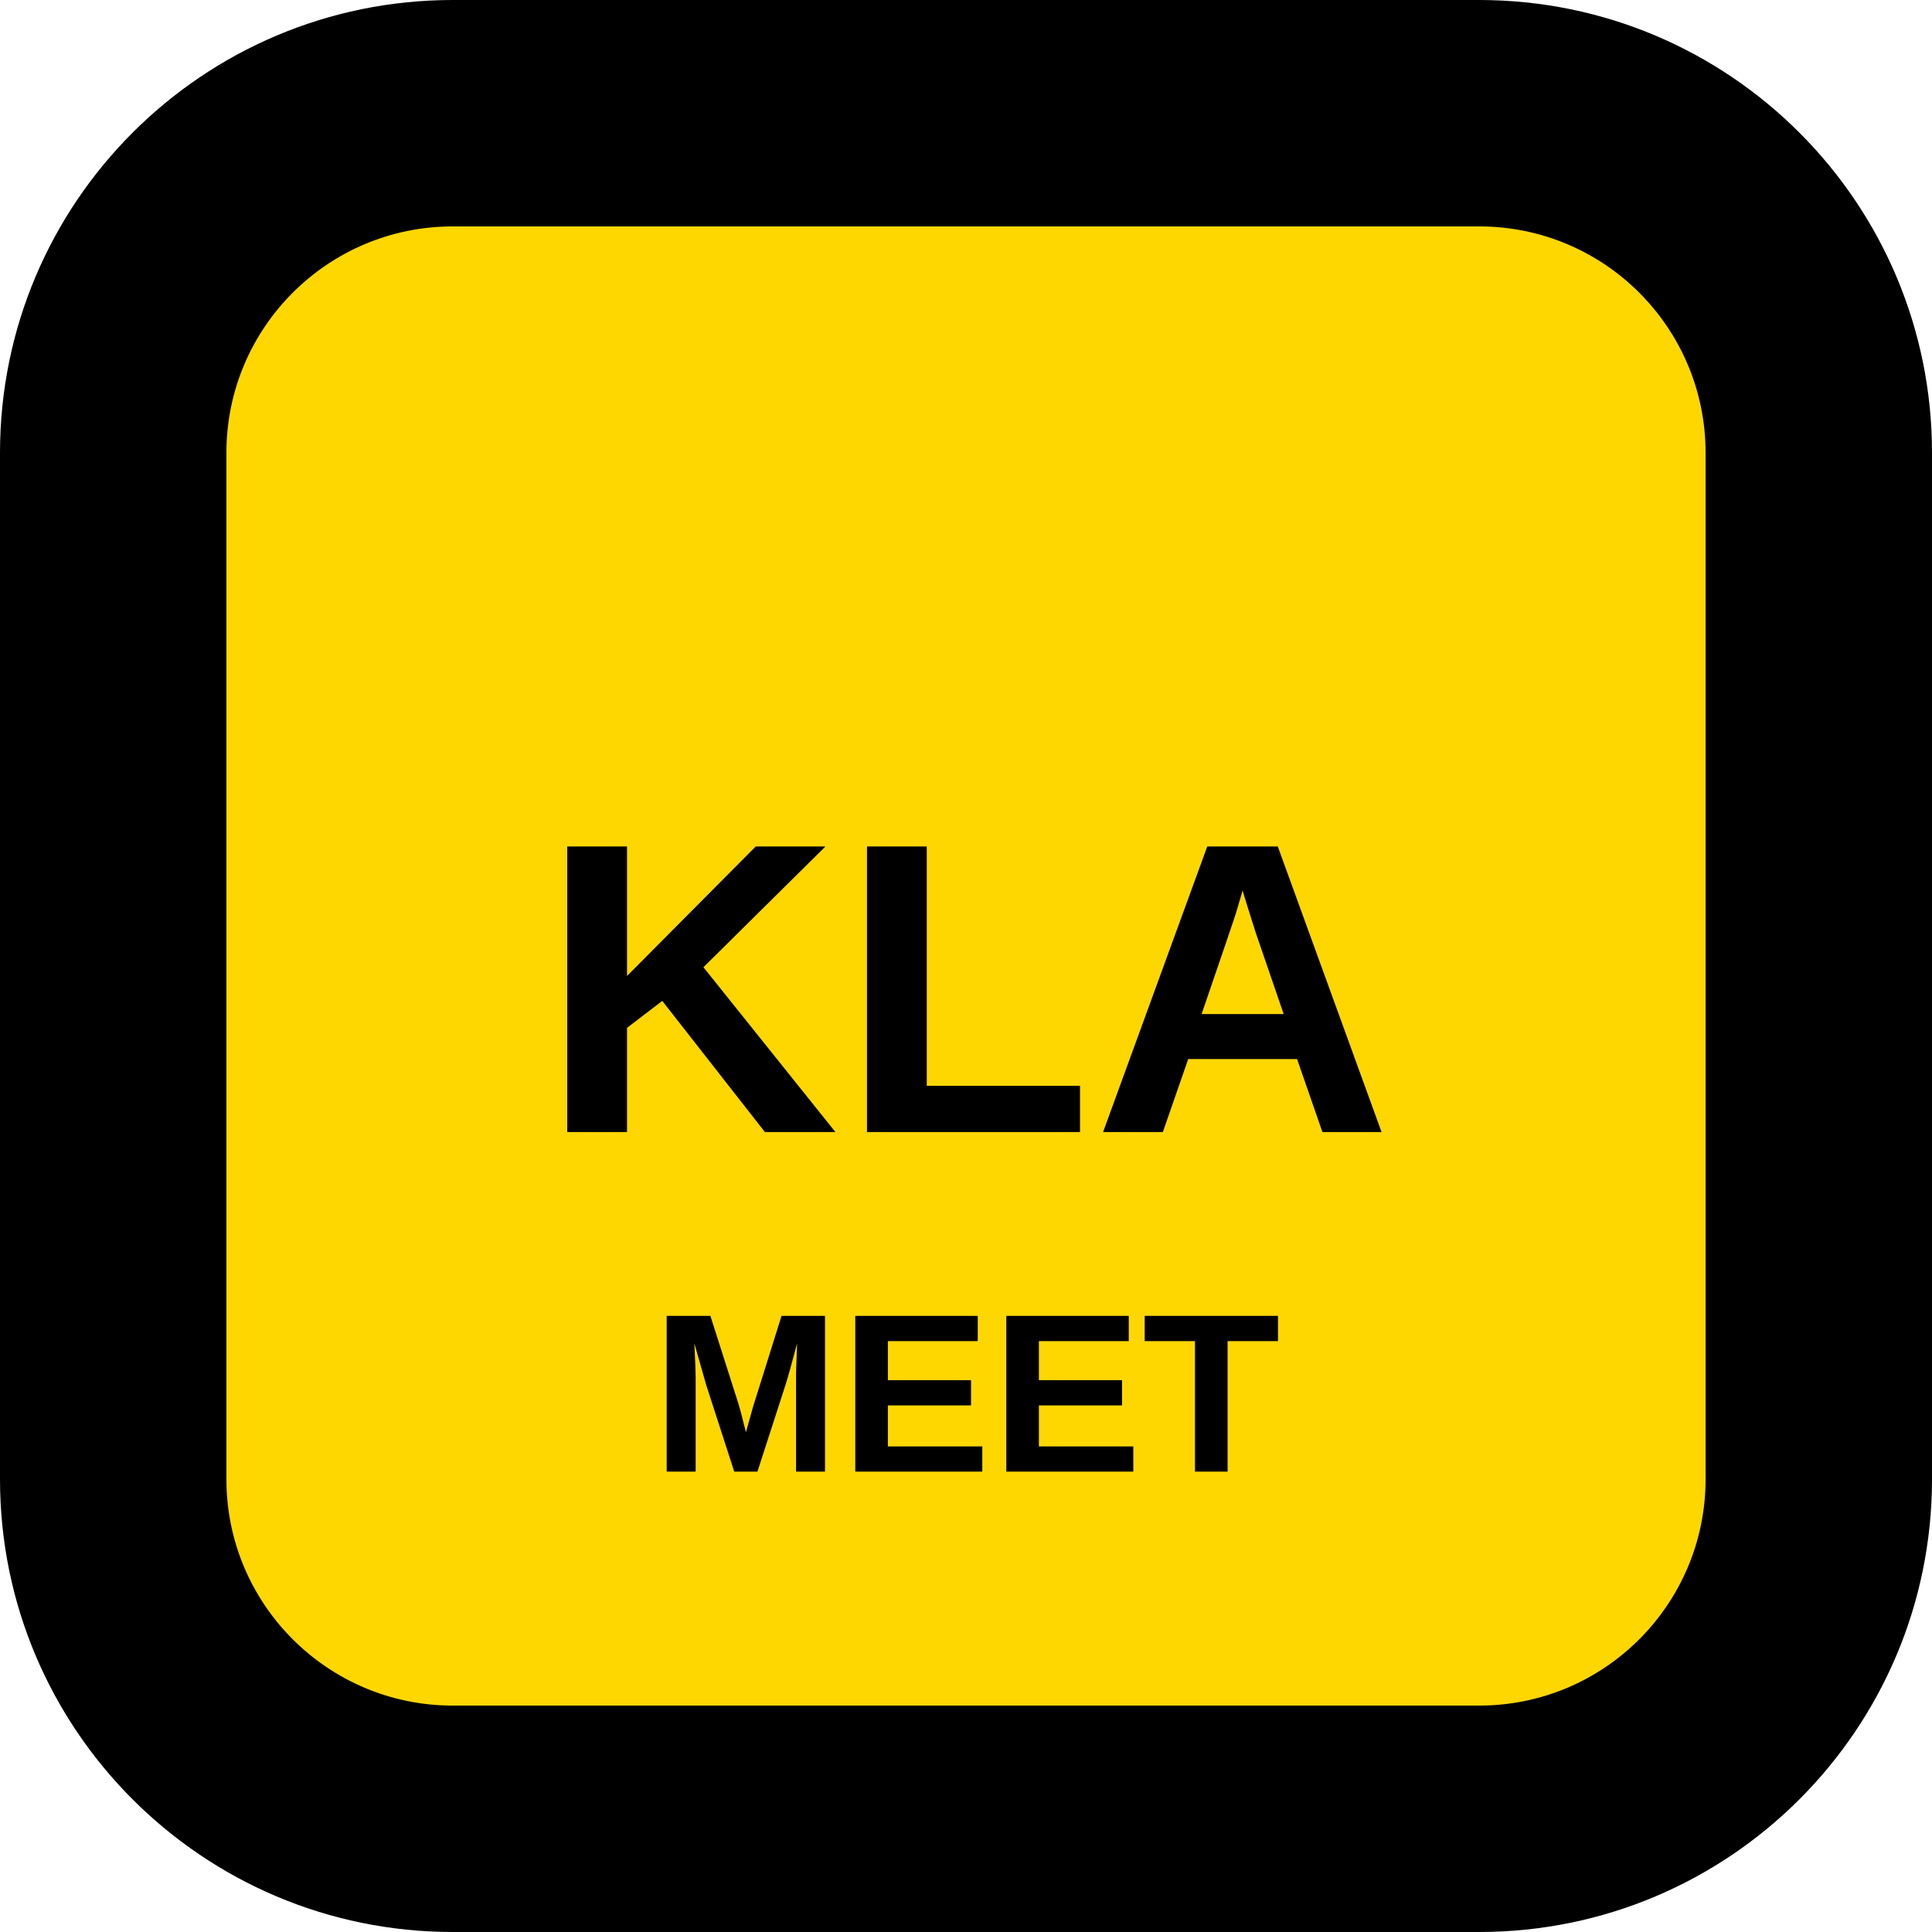
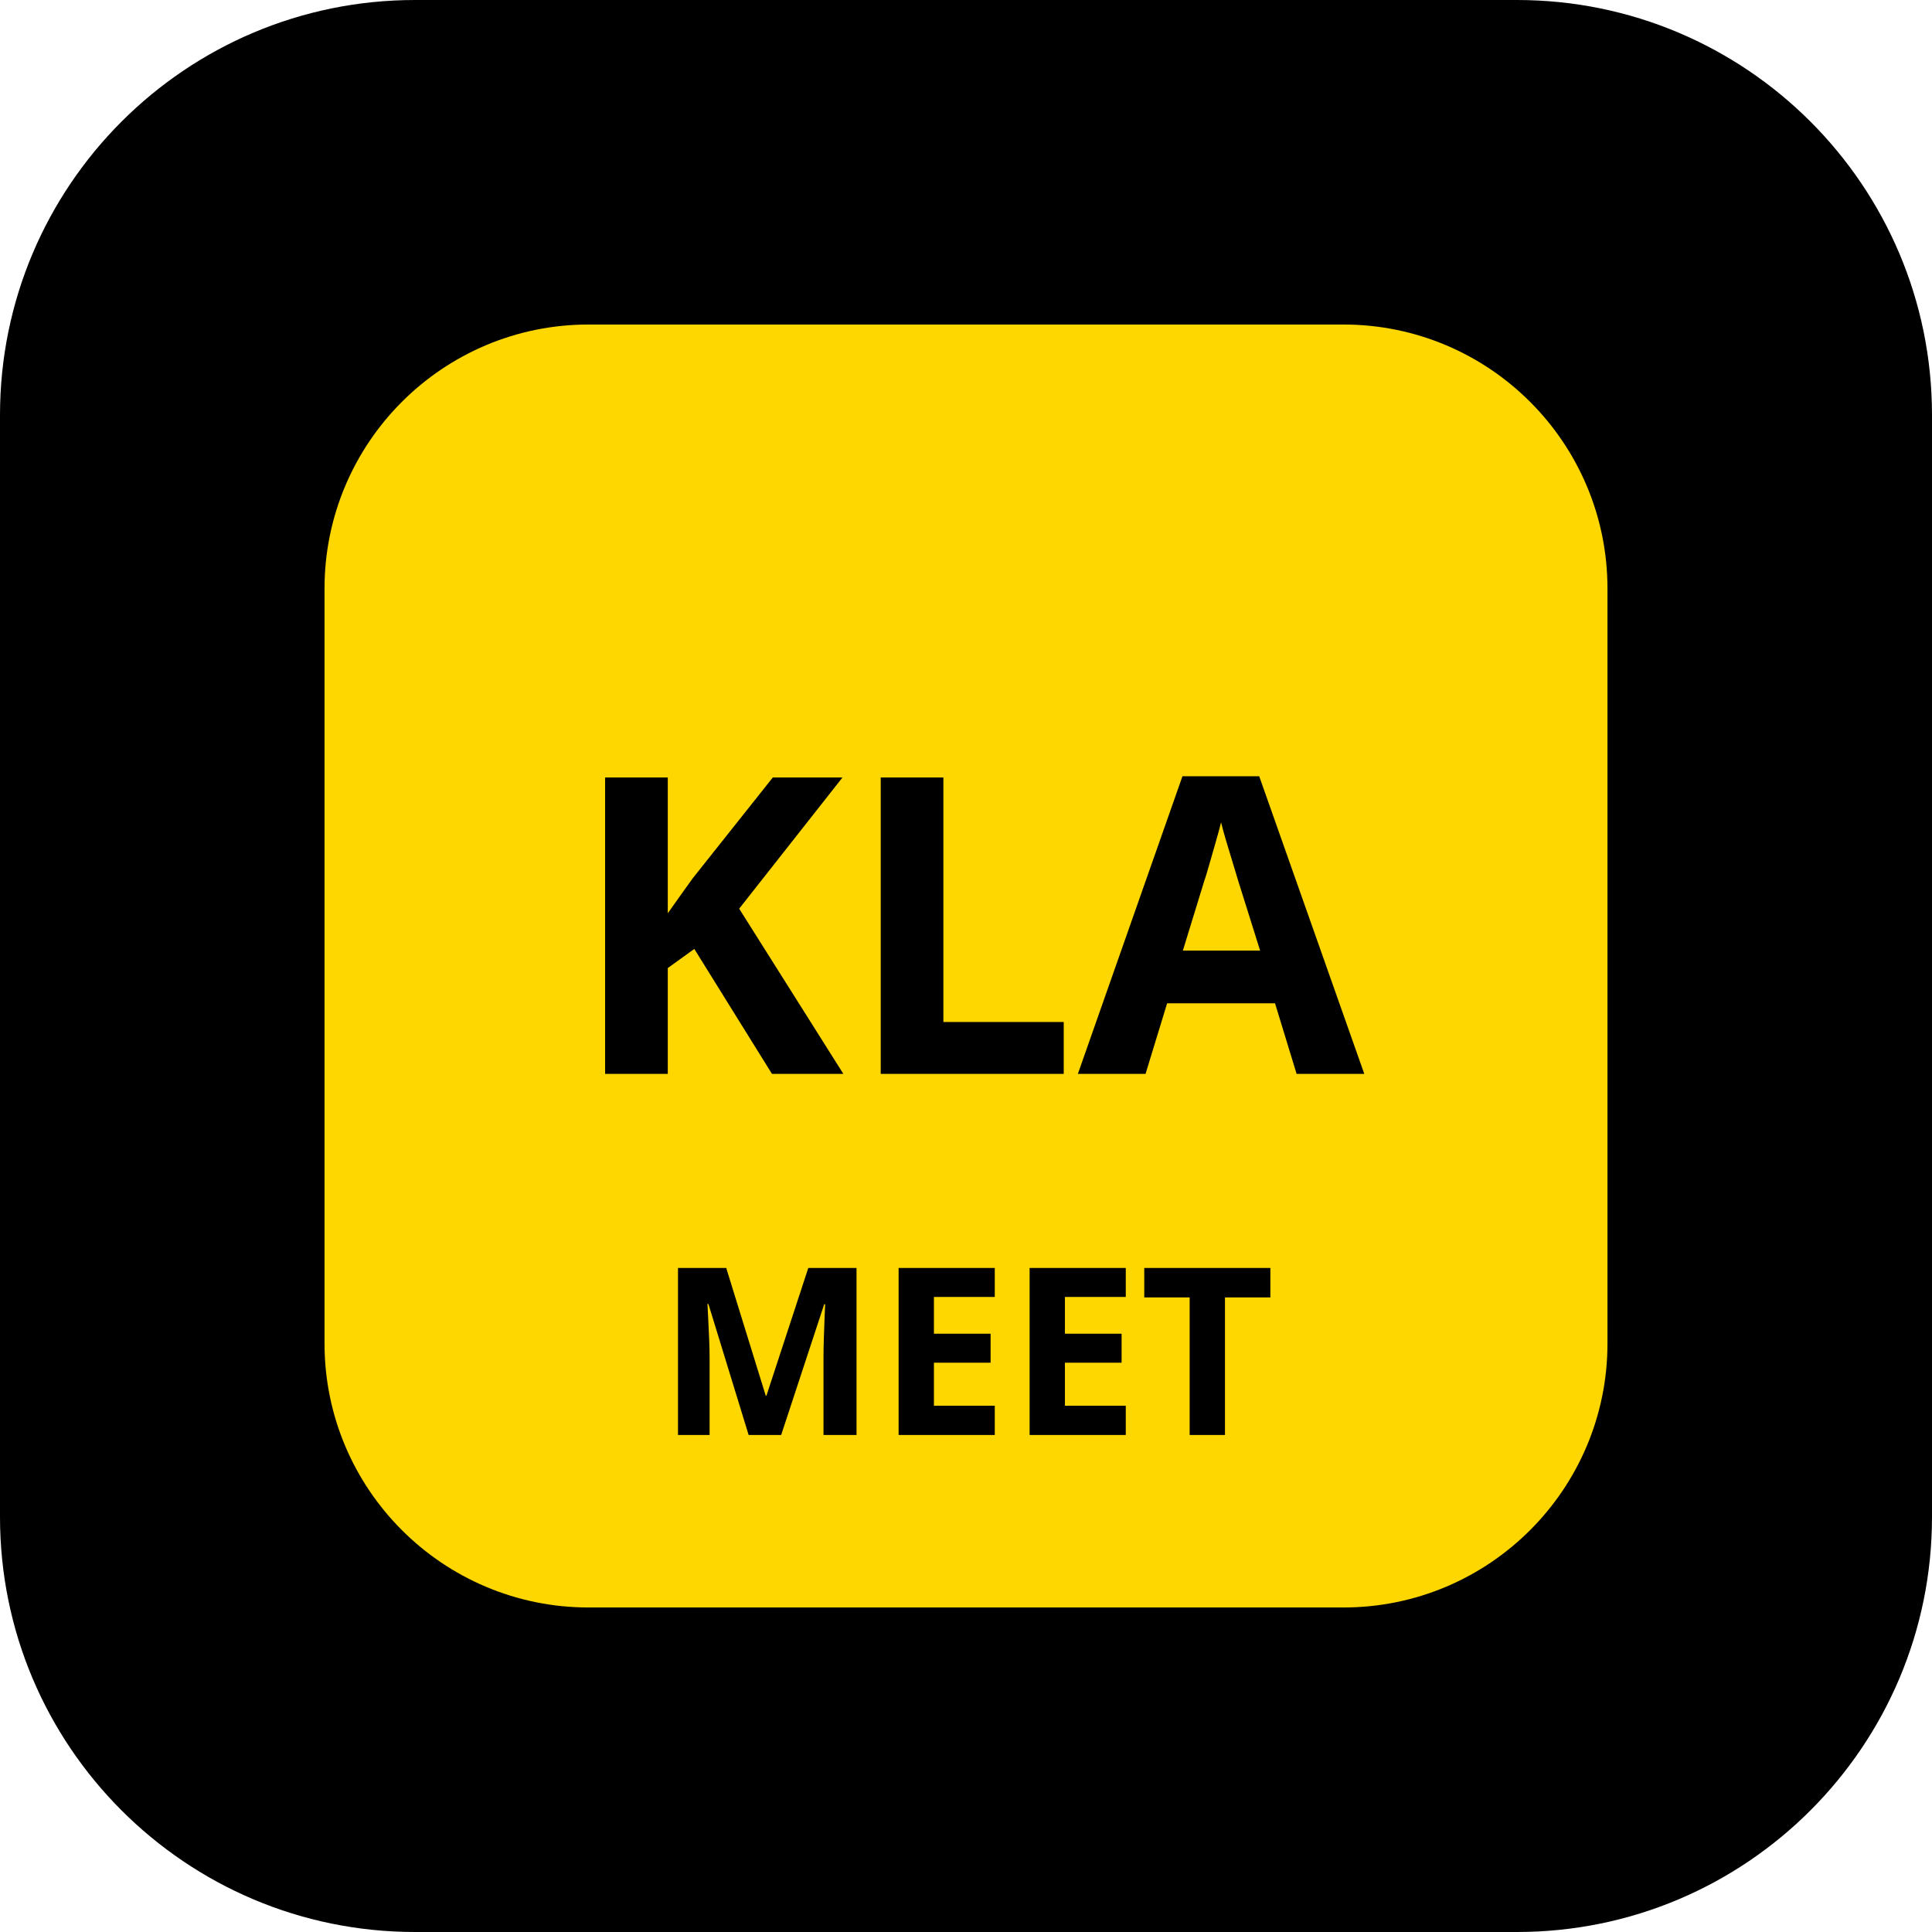
<svg xmlns="http://www.w3.org/2000/svg" width="512" height="512" viewBox="0 0 512 512">
-   <rect width="512" height="512" rx="120" fill="#000000" />
-   <rect x="60" y="60" width="392" height="392" rx="60" fill="#FFD700" />
-   <text x="256" y="300" font-family="Arial" font-weight="900" font-size="110" text-anchor="middle" fill="#000">KLA</text>
-   <text x="256" y="390" font-family="Arial" font-weight="700" font-size="60" text-anchor="middle" fill="#000">MEET</text>
+   <rect width="512" height="512" rx="110" fill="#000000" />
+   <rect x="86" y="86" width="340" height="340" rx="70" fill="#FFD700" />
+   <text x="50%" y="48%" dominant-baseline="middle" text-anchor="middle" font-family="Arial Black, sans-serif" font-weight="900" font-size="110" fill="black">KLA</text>
+   <text x="50%" y="70%" dominant-baseline="middle" text-anchor="middle" font-family="Arial Black, sans-serif" font-weight="900" font-size="62" fill="black">MEET</text>
</svg>
